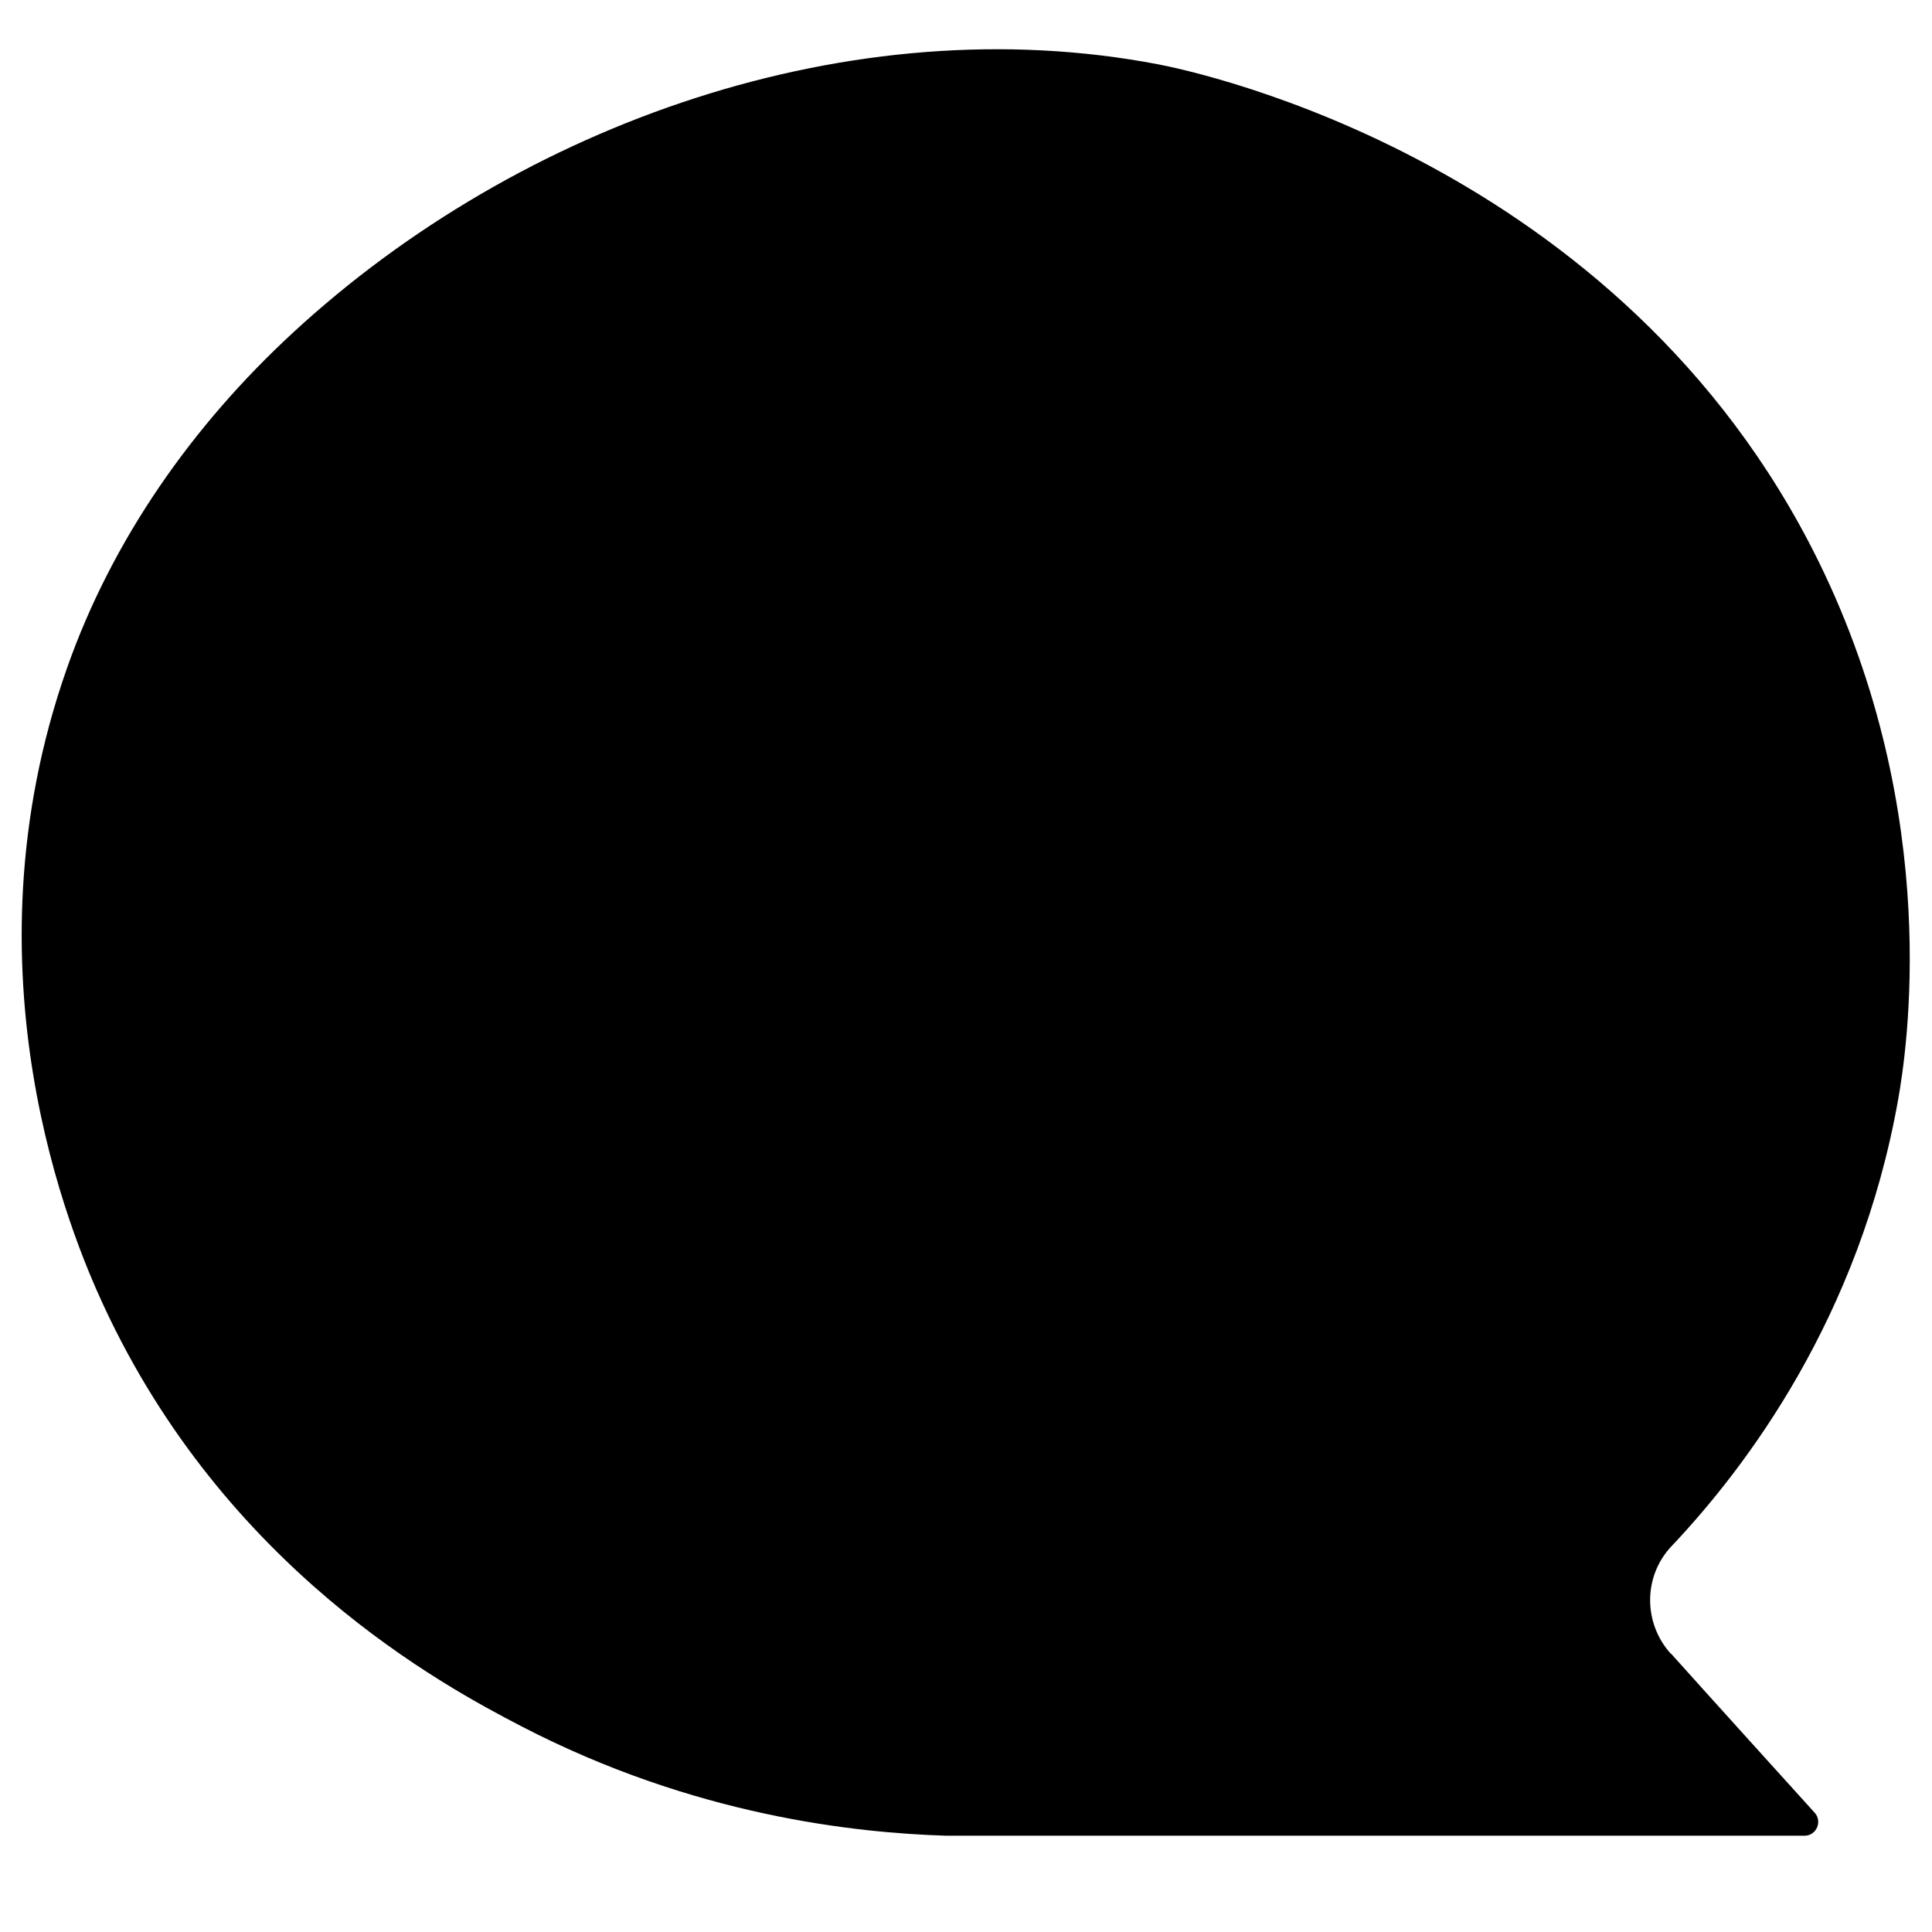
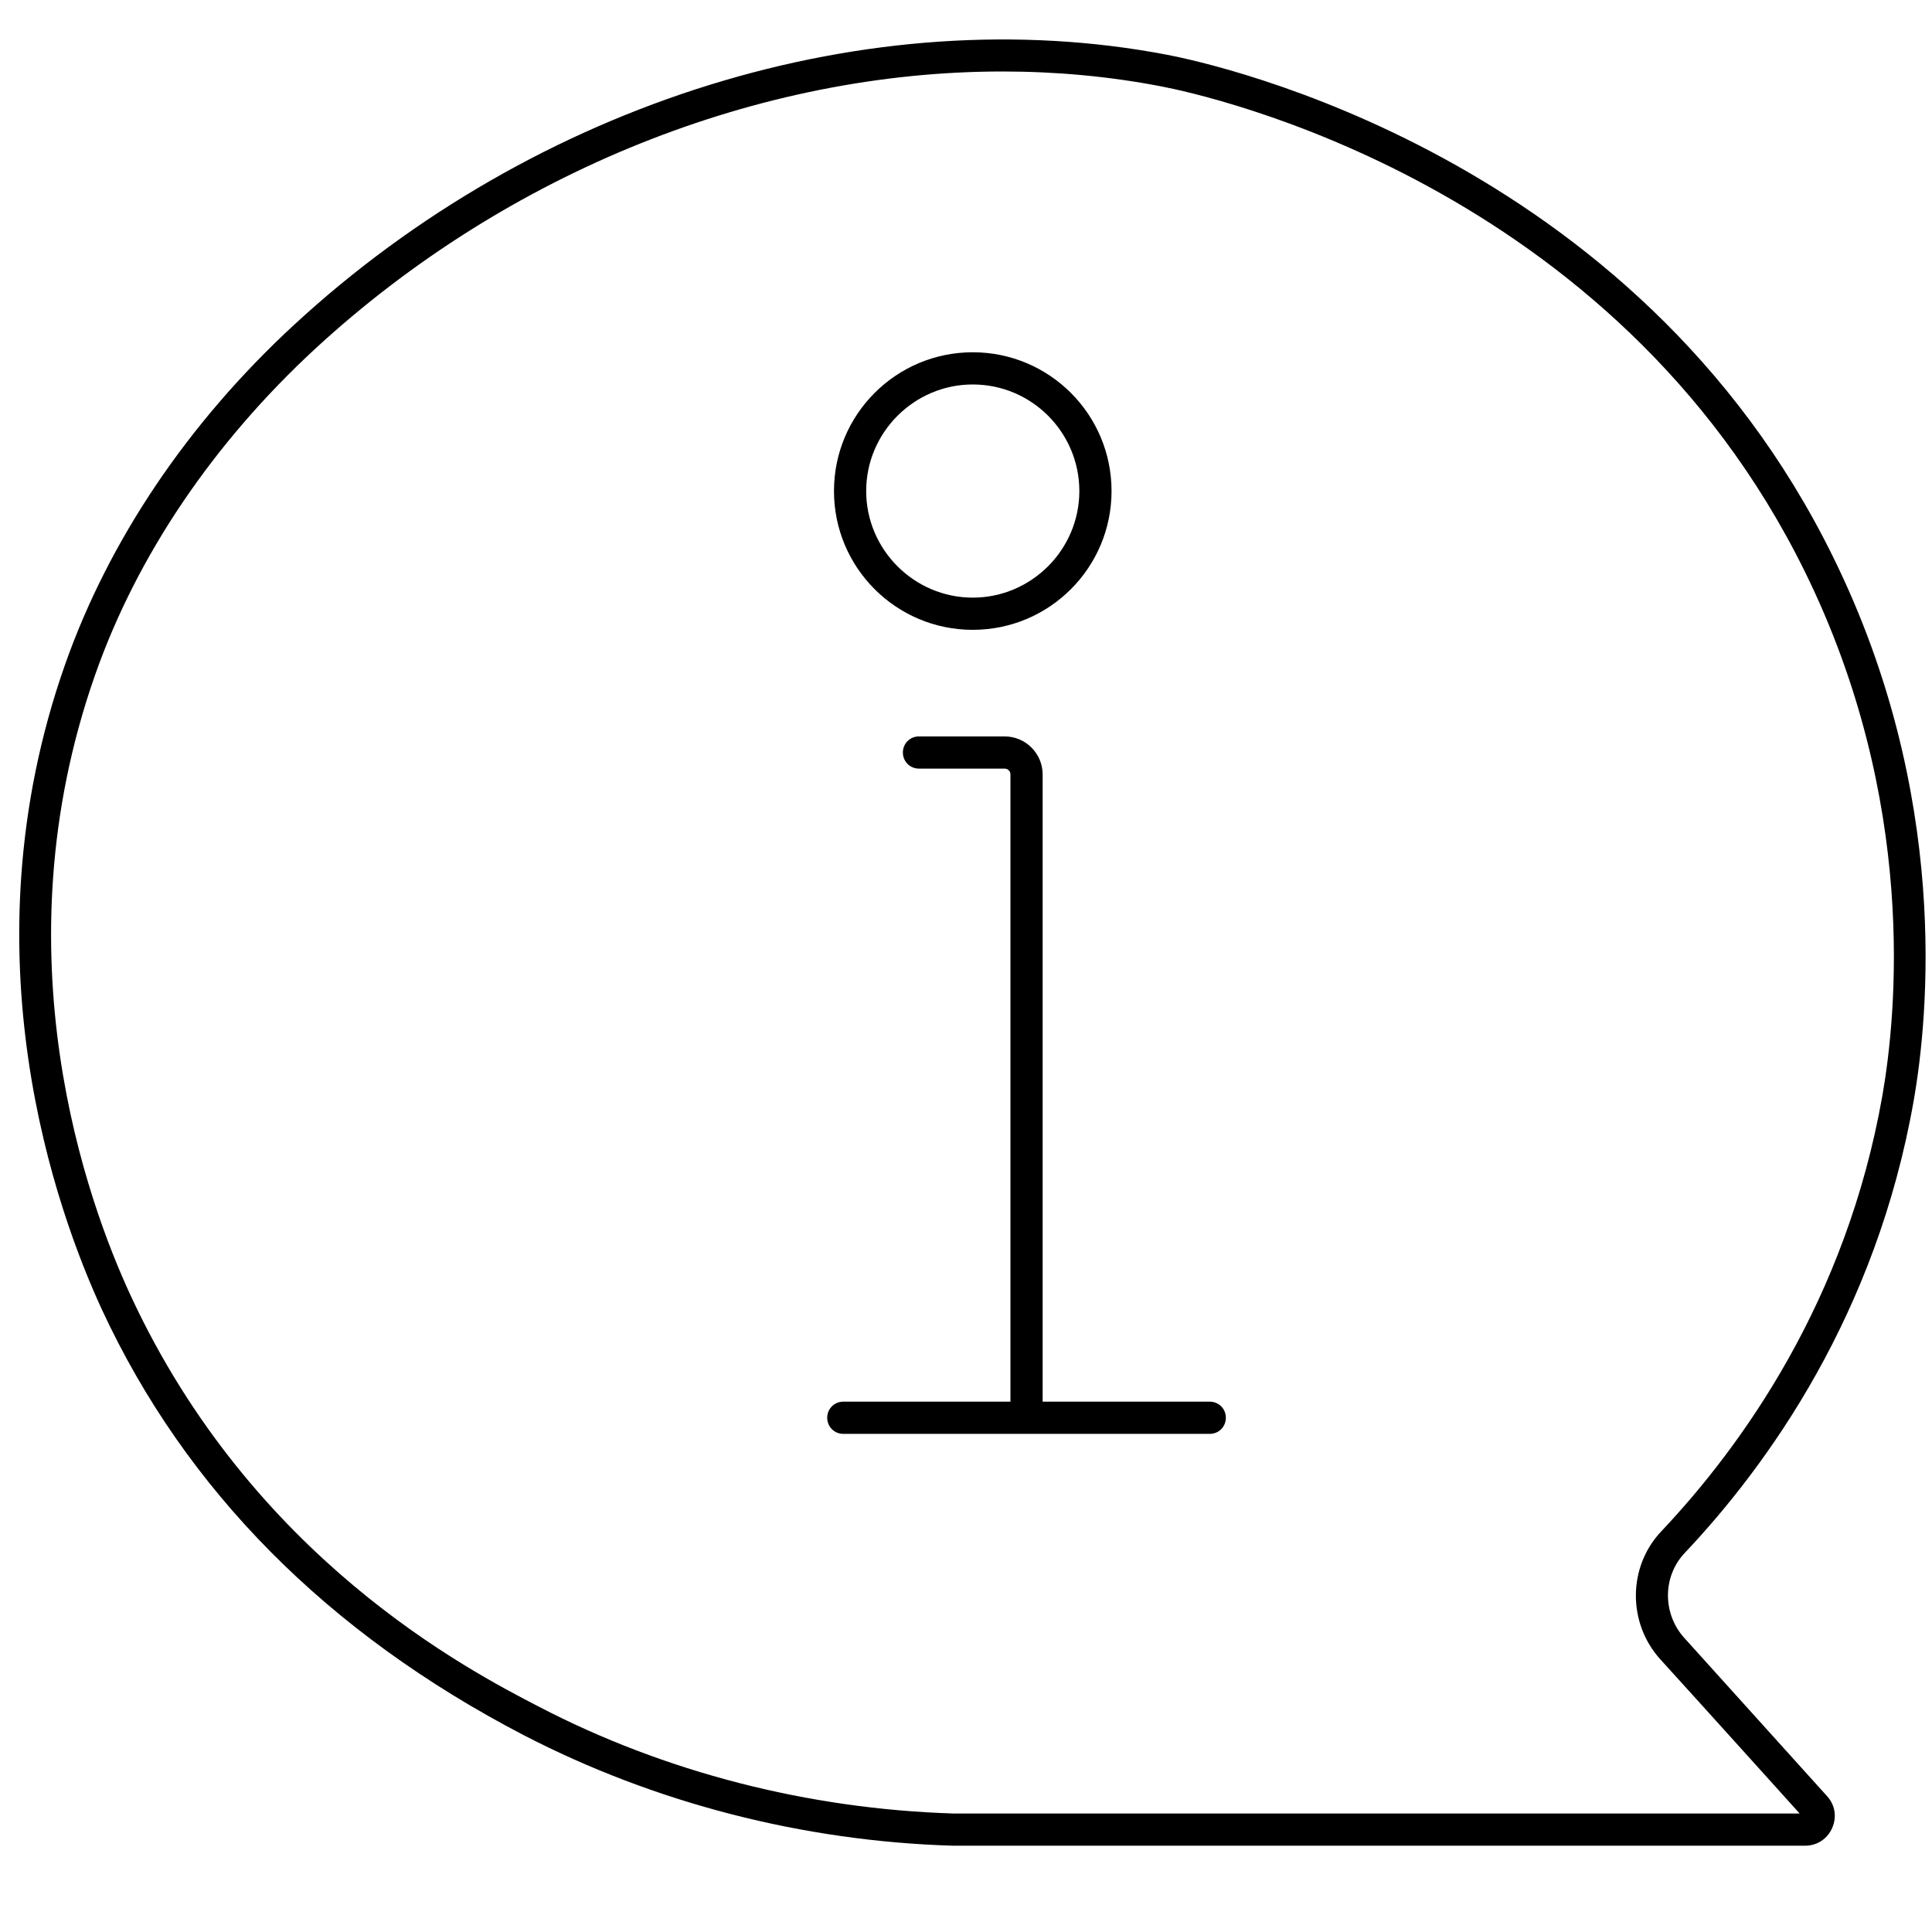
<svg xmlns="http://www.w3.org/2000/svg" viewBox="0 0 60 60" role="presentation" alt="">
-   <path d="M51.89 51.36c-.86-.95-.86-2.4.01-3.33 2.32-2.45 5.85-7.11 7.05-13.89.25-1.42 1.42-8.78-2.47-16.7C50.35 4.98 37.12 2.22 35.98 2 26.45.17 16.14 3.83 9.1 10.33c-3.11 2.87-5.61 6.41-7.02 10.42-3.32 9.44.15 17.66 1.13 19.78C7 48.72 13.76 52.35 16.19 53.61c5.38 2.79 10.38 3.31 13.19 3.4h26.66c.37 0 .56-.44.32-.71-1.49-1.65-2.98-3.29-4.46-4.94Z" />
-   <path d="M28.32 23.32H31c.38 0 .69.31.69.69v20.12" />
-   <circle cx="30.21" cy="15.25" r="3.81" />
-   <path d="M25.96 44.13h11.46" />
+   <path d="M36.24 1.7c-9.21-1.76-19.6 1.45-27.12 8.4-3.29 3.04-5.74 6.68-7.1 10.54-3.17 9-.25 17 1.14 20.02 2.6 5.61 7.01 10.06 13.11 13.23 4.06 2.1 8.66 3.29 13.32 3.43h26.47c.37 0 .69-.21.84-.55s.09-.72-.16-.99l-4.43-4.91c-.68-.75-.68-1.9 0-2.63 2.61-2.76 5.96-7.44 7.12-14.05.46-2.62 1.14-9.5-2.5-16.89C50.8 4.81 37.71 1.98 36.24 1.7m22.22 32.32c-1.12 6.37-4.35 10.87-6.87 13.54-1.04 1.1-1.05 2.85-.02 3.98s4.32 4.78 4.32 4.78H29.61c-4.5-.14-8.96-1.28-12.88-3.32-2.2-1.14-8.89-4.61-12.67-12.76-1.35-2.91-4.15-10.61-1.11-19.27 1.3-3.71 3.67-7.21 6.84-10.14 5.98-5.51 13.81-8.61 21.34-8.61 1.66 0 3.31.15 4.92.46 1.42.27 14.07 3.01 20 15.07 3.51 7.13 2.85 13.75 2.41 16.27" />
+   <path d="M30.21 19.56a4.31 4.31 0 1 0 0-8.62 4.31 4.31 0 0 0 0 8.62m0-7.62c1.83 0 3.31 1.49 3.31 3.31s-1.49 3.31-3.31 3.31-3.31-1.49-3.31-3.31 1.49-3.31 3.31-3.31M37.57 43.53h-5.19V24.05c0-.65-.53-1.18-1.18-1.18h-2.66c-.28 0-.5.22-.5.5s.22.5.5.5h2.66c.1 0 .18.08.18.18v19.48h-5.19c-.28 0-.5.22-.5.5s.22.5.5.5h11.38c.28 0 .5-.22.5-.5s-.22-.5-.5-.5" />
</svg>
